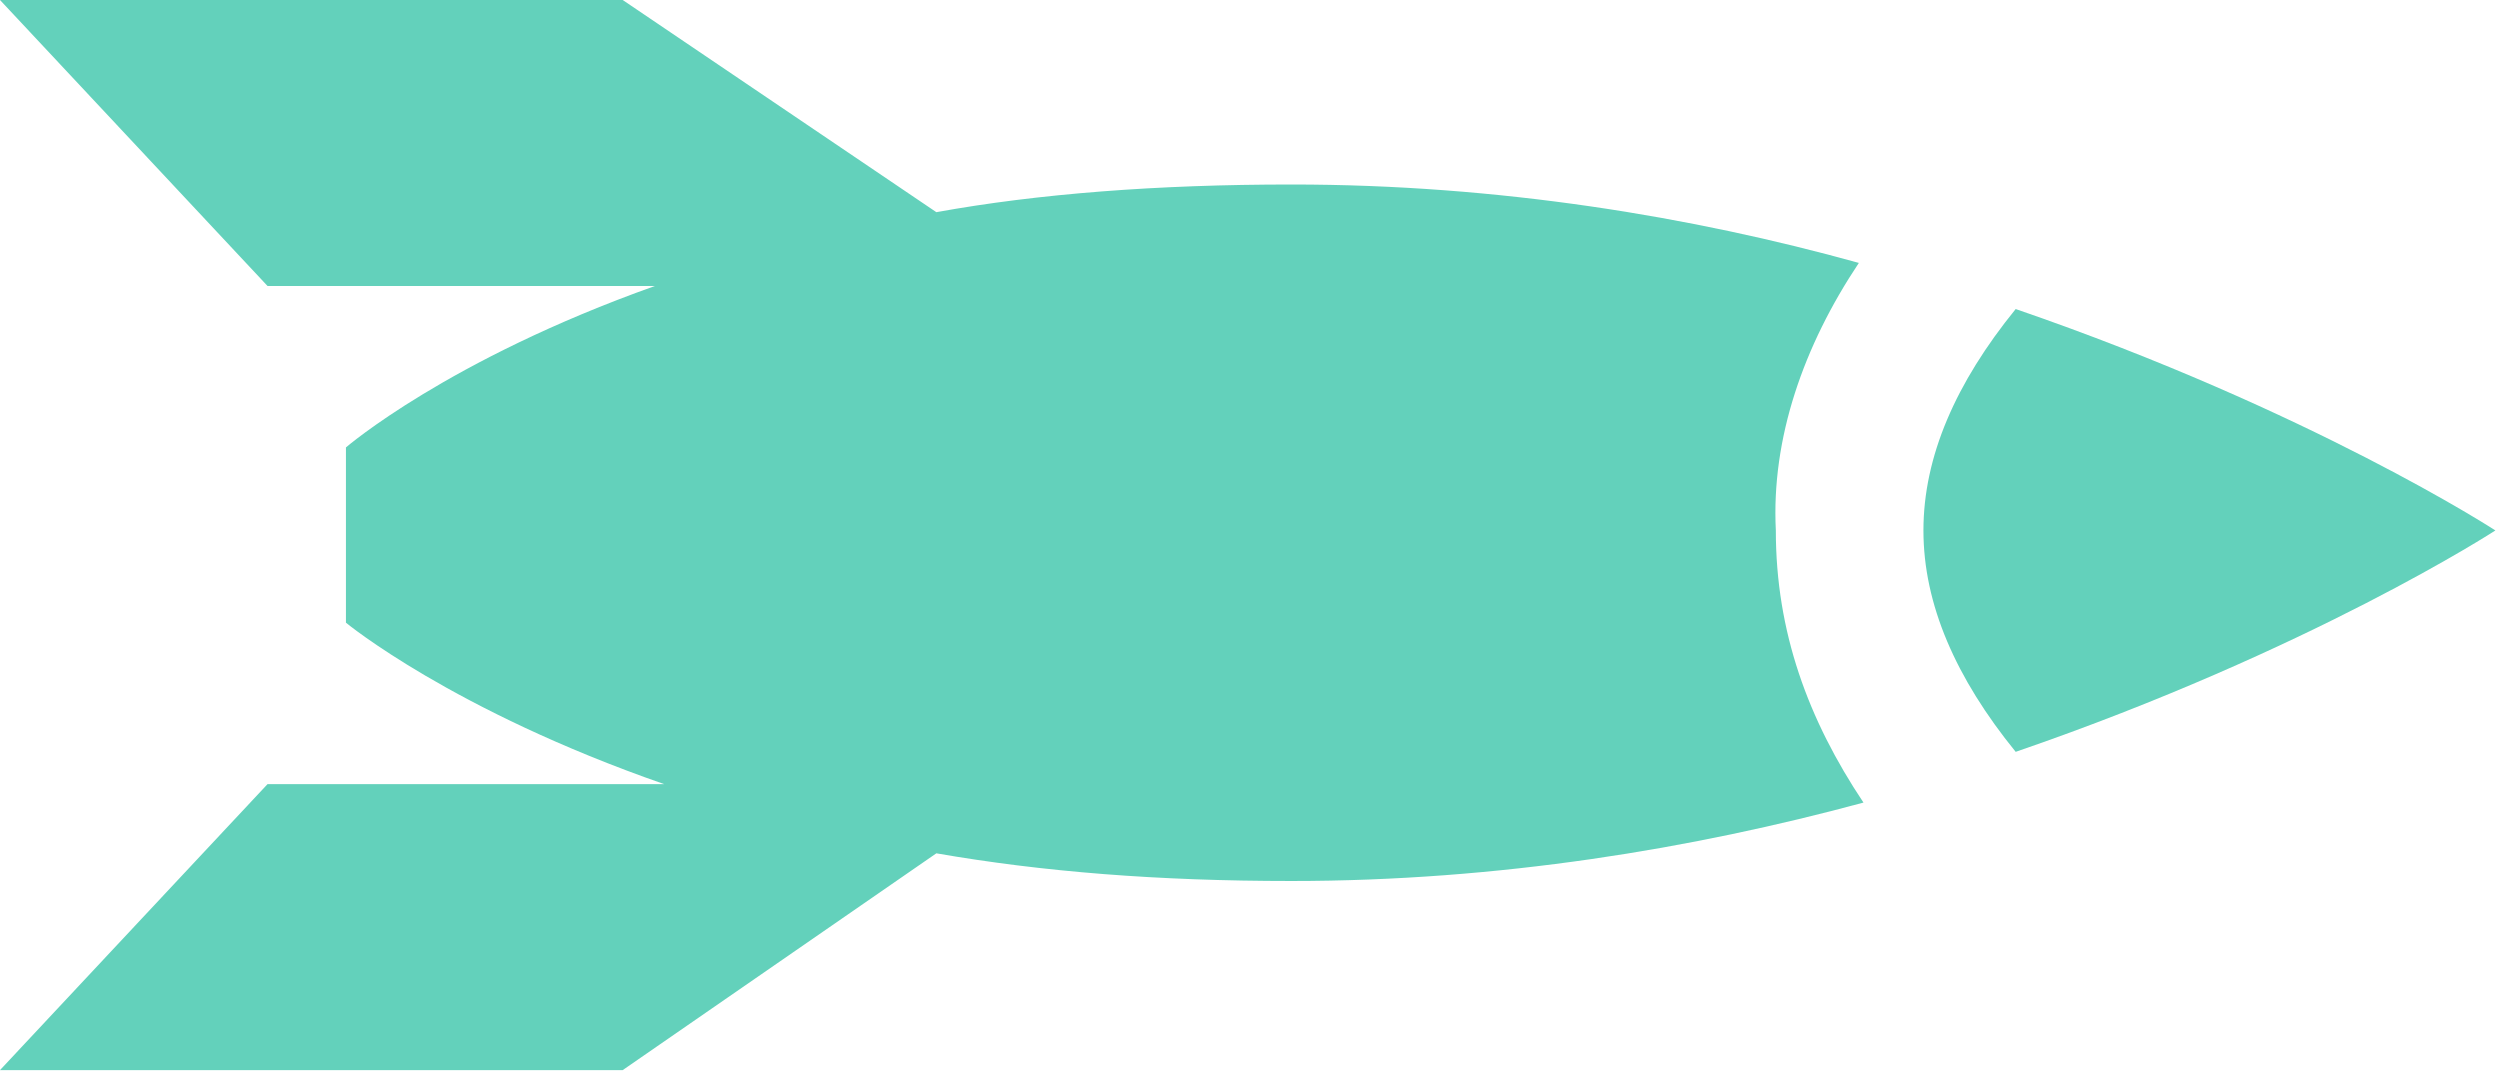
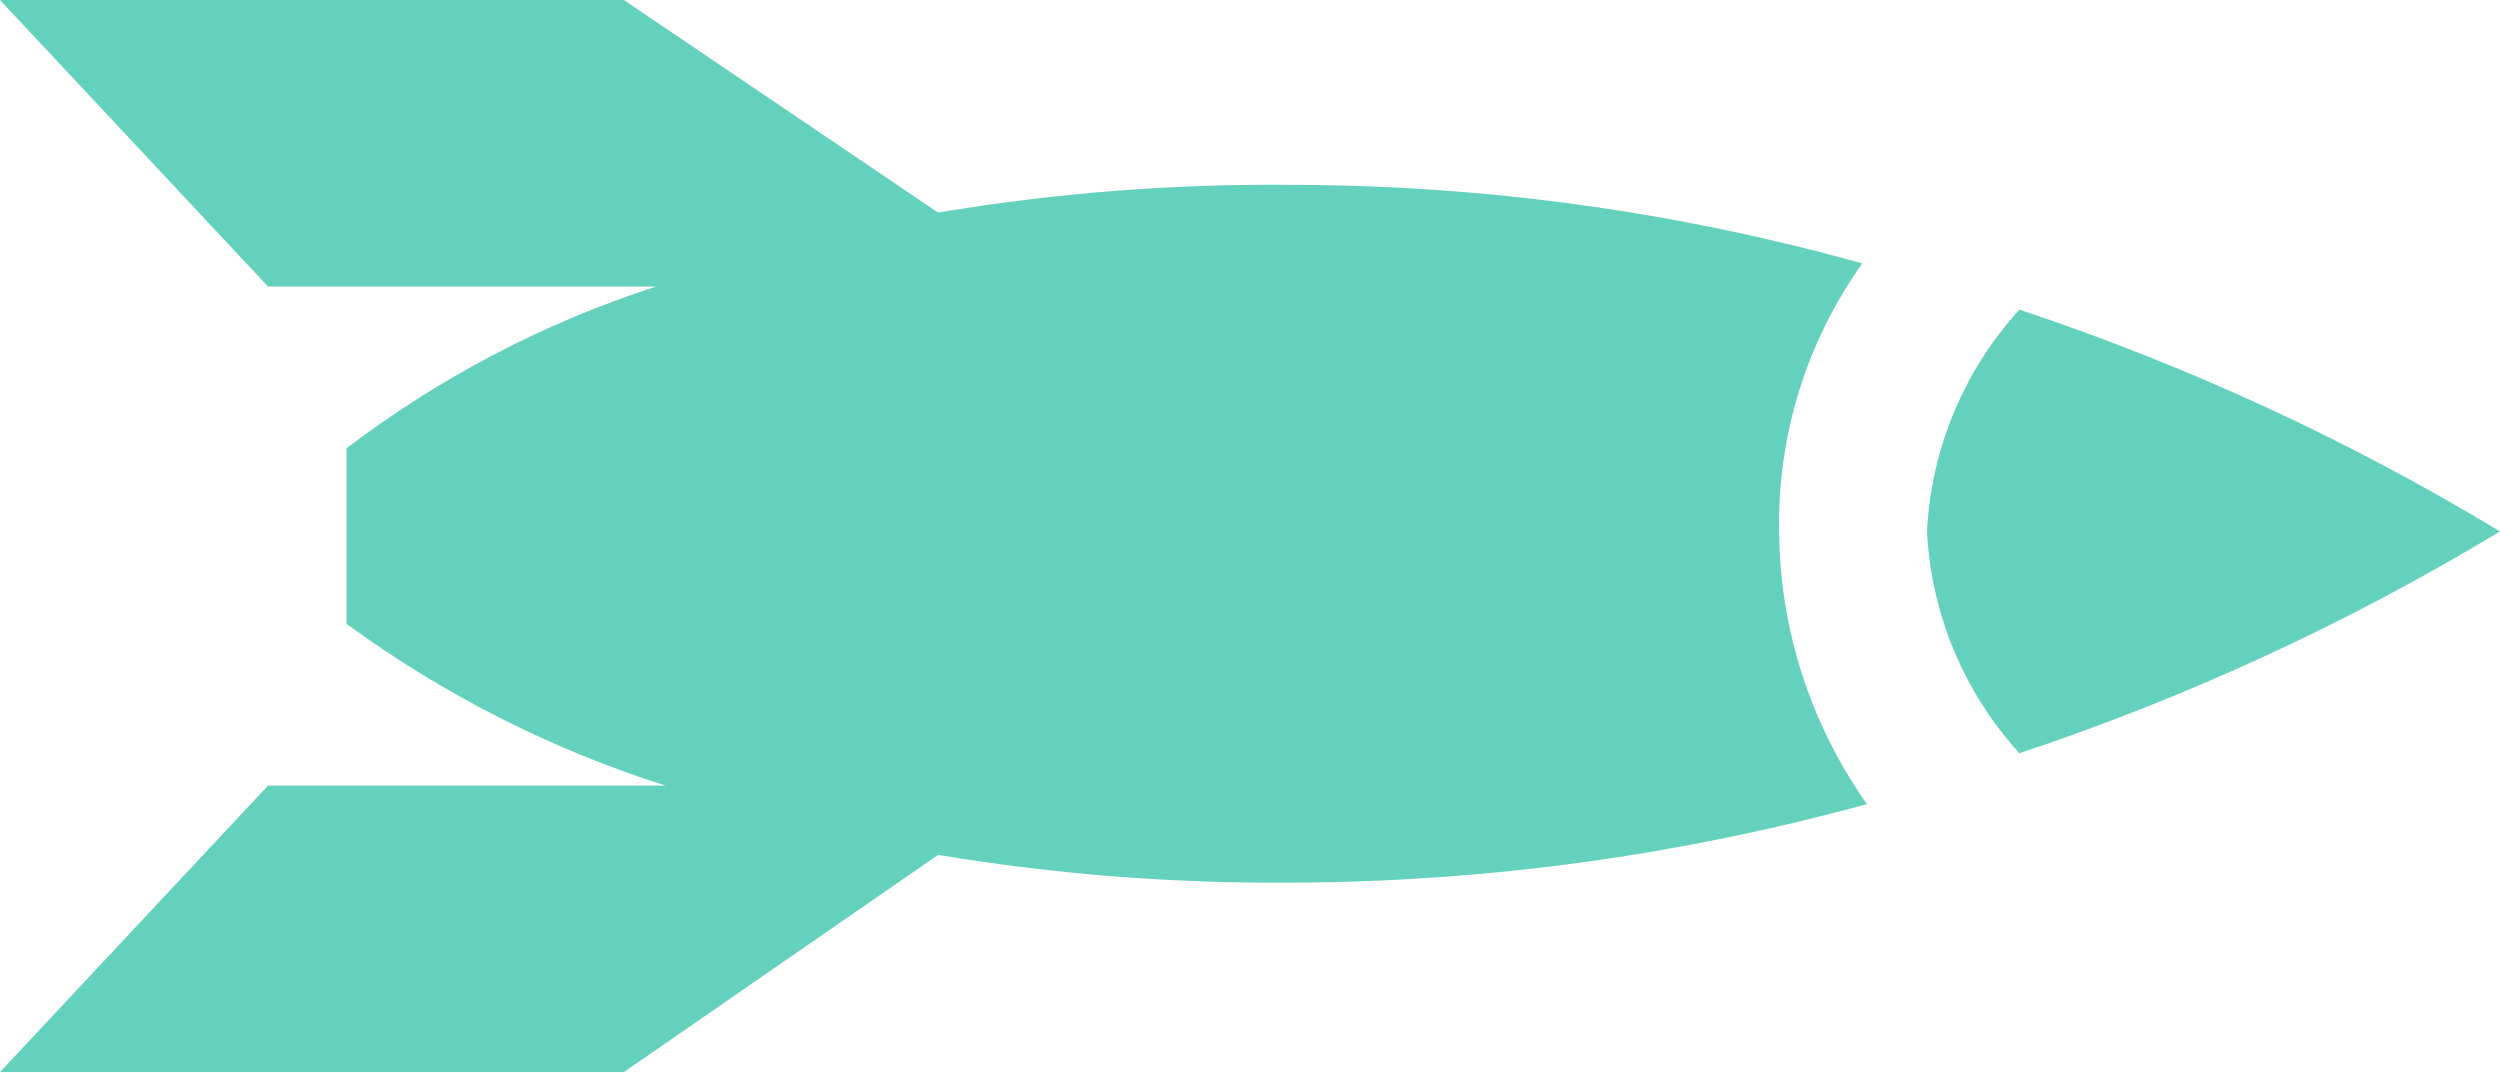
- <svg xmlns="http://www.w3.org/2000/svg" version="1.1" id="Layer_1" x="0px" y="0px" viewBox="0 0 54.2 23.2" style="enable-background:new 0 0 54.2 23.2;" xml:space="preserve">
-   <style type="text/css">
- 	.st0{fill:#63D1BB;}
- </style>
-   <g>
-     <path class="st0" d="M40.3,5.7C36.7,4.7,32.5,4,28,4c-2.9,0-5.5,0.2-7.7,0.6L13.5,0L0,0l5.8,6.2h8.4C9.7,7.8,7.5,9.7,7.5,9.7l0,3.8   c0,0,2.3,1.9,6.9,3.5l-8.6,0L0,23.2l13.5,0l6.8-4.7c2.3,0.4,4.8,0.6,7.7,0.6c4.5,0,8.7-0.7,12.4-1.7c-1.2-1.8-1.9-3.7-1.9-5.9   C38.4,9.5,39.1,7.5,40.3,5.7z" />
-     <path class="st0" d="M43.7,6.7c-1.3,1.6-2,3.2-2,4.8c0,1.6,0.7,3.2,2,4.8c6.4-2.2,10.4-4.8,10.4-4.8S50.1,8.9,43.7,6.7z" />
-   </g>
+ <svg xmlns="http://www.w3.org/2000/svg" viewBox="0 0 54.1 23.2">
+   <defs>
+     <style>.a{fill:#63d1bb;}</style>
+   </defs>
+   <path class="a" d="M40.3,5.7A46.26,46.26,0,0,0,28,4a43.78,43.78,0,0,0-7.7.6L13.5,0H0L5.8,6.2h8.4A22.52,22.52,0,0,0,7.5,9.7v3.8A24,24,0,0,0,14.4,17H5.8L0,23.2H13.5l6.8-4.7a44.59,44.59,0,0,0,7.7.6,47.63,47.63,0,0,0,12.4-1.7,10.36,10.36,0,0,1-1.9-5.9A9.69,9.69,0,0,1,40.3,5.7Z" />
+   <path class="a" d="M43.7,6.7a7.7,7.7,0,0,0-2,4.8,7.7,7.7,0,0,0,2,4.8,51.67,51.67,0,0,0,10.4-4.8A51.67,51.67,0,0,0,43.7,6.7Z" />
</svg>
